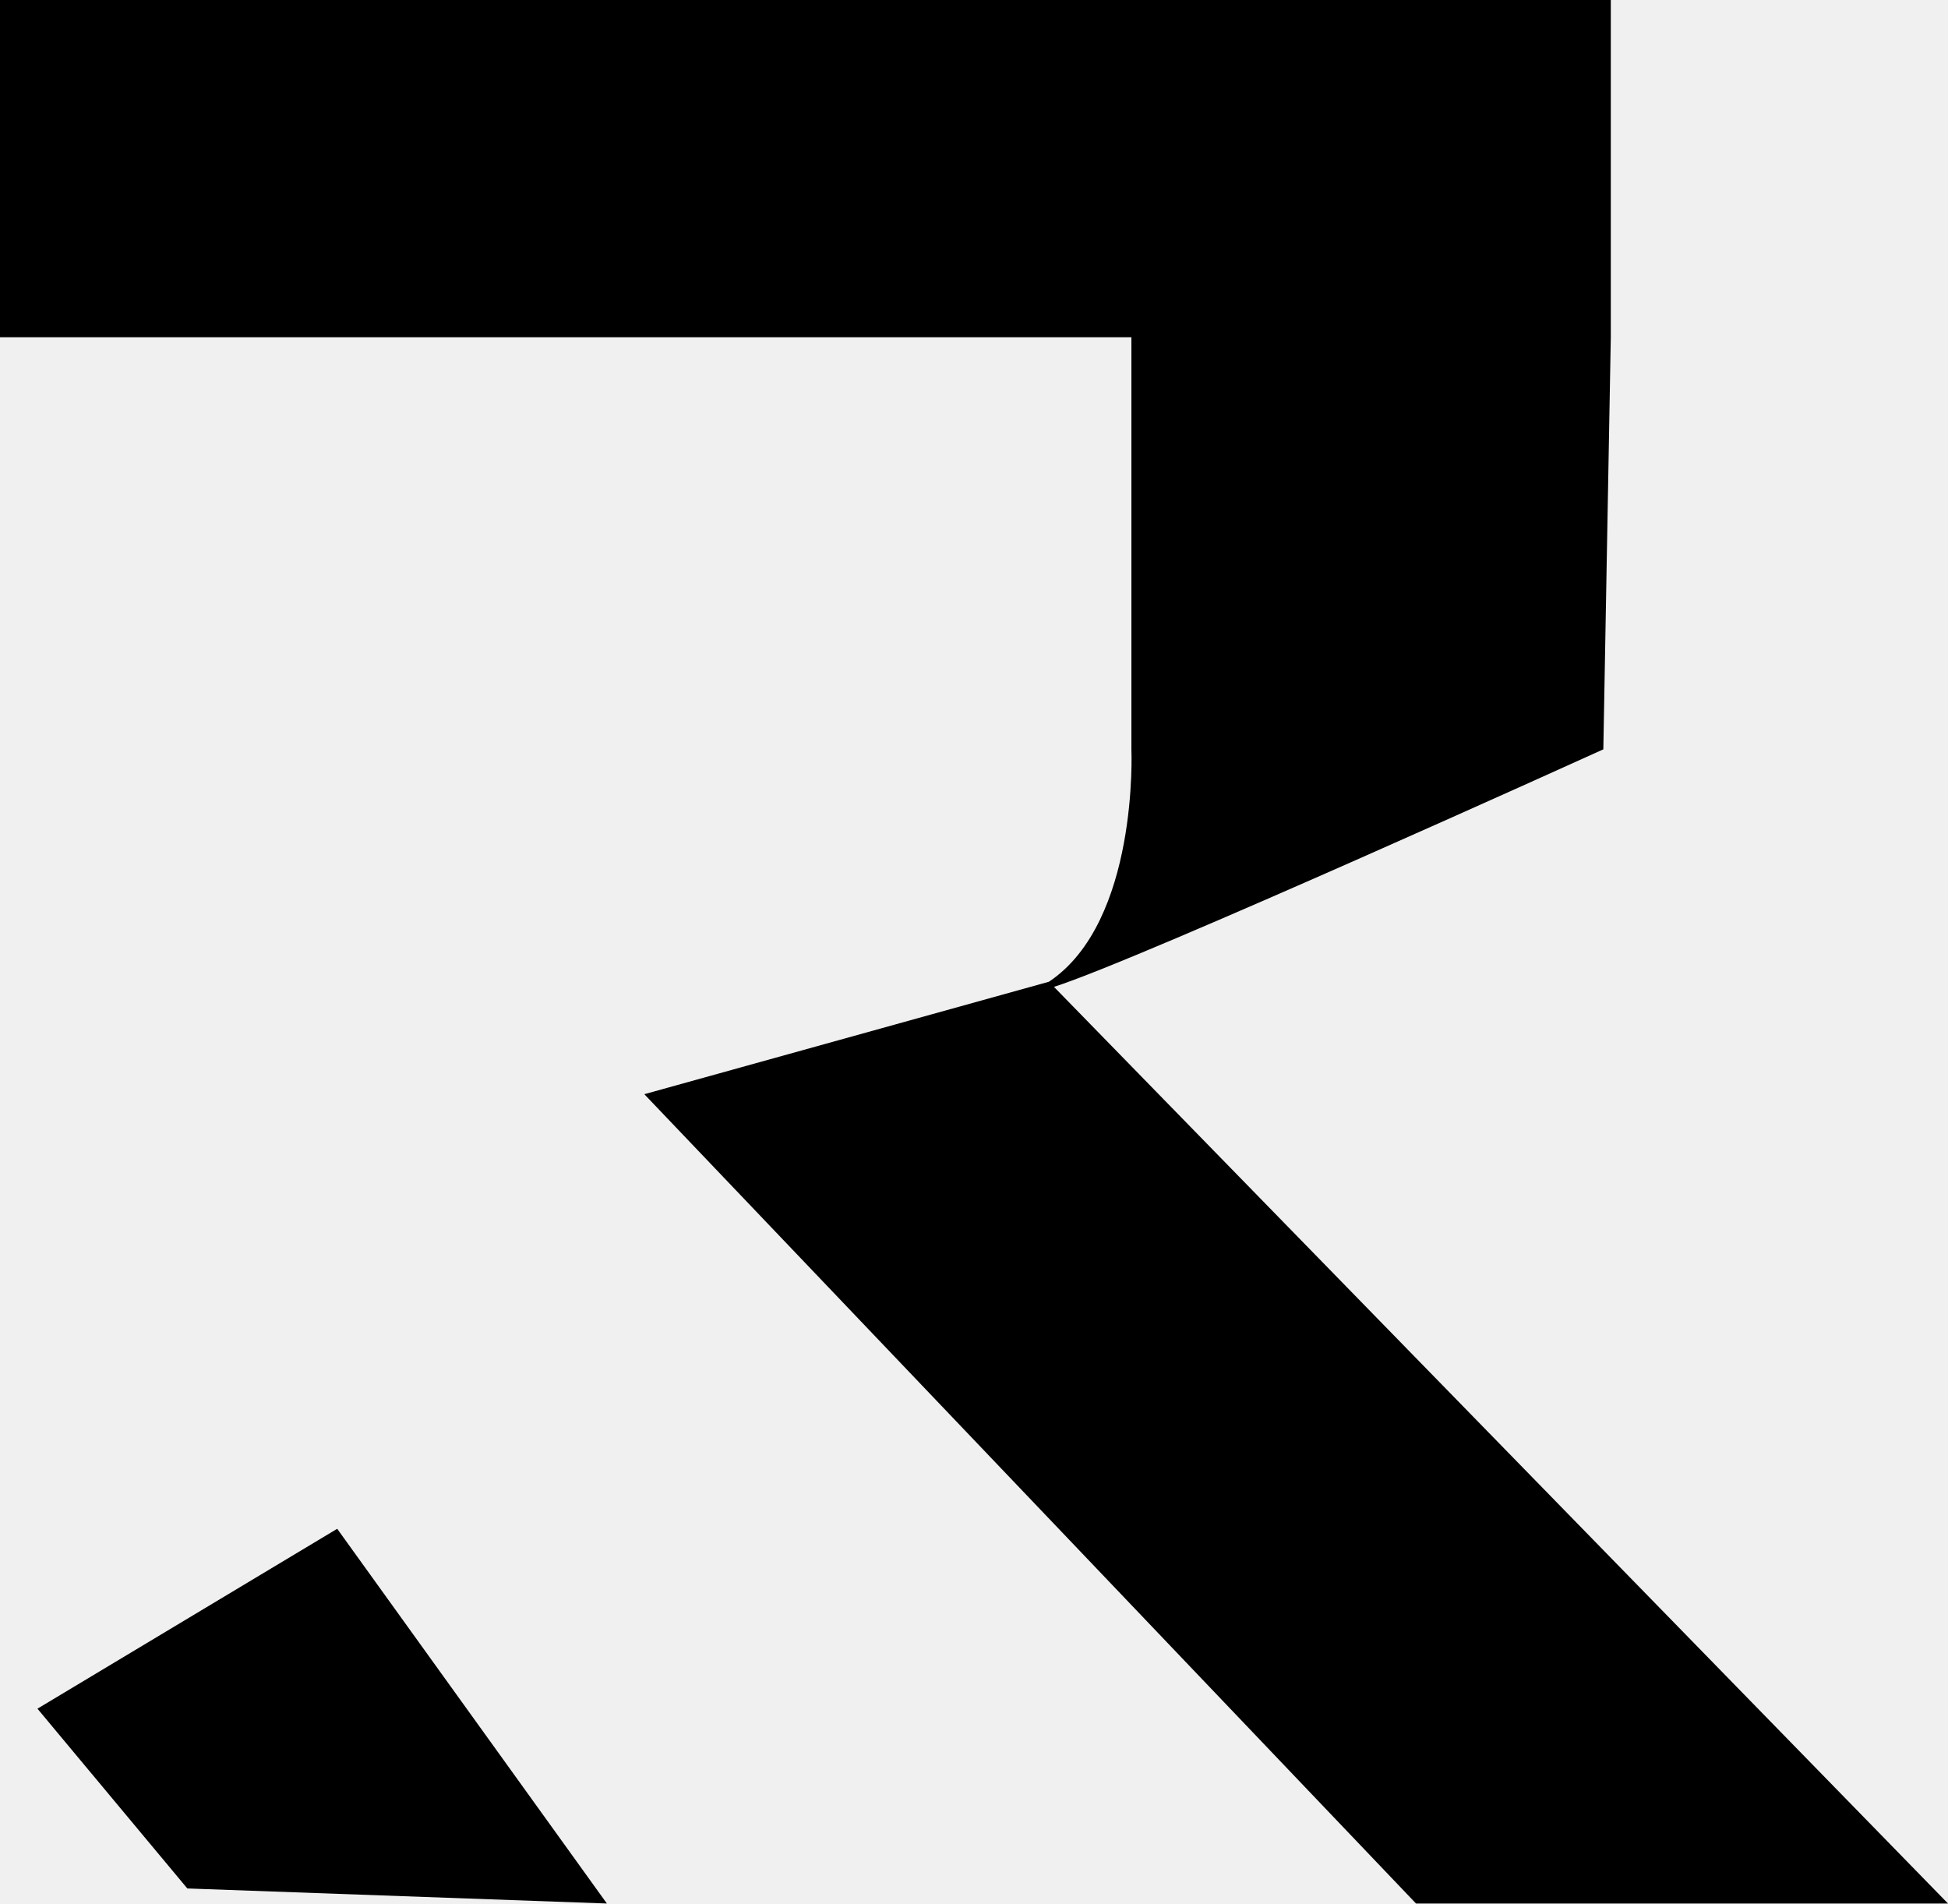
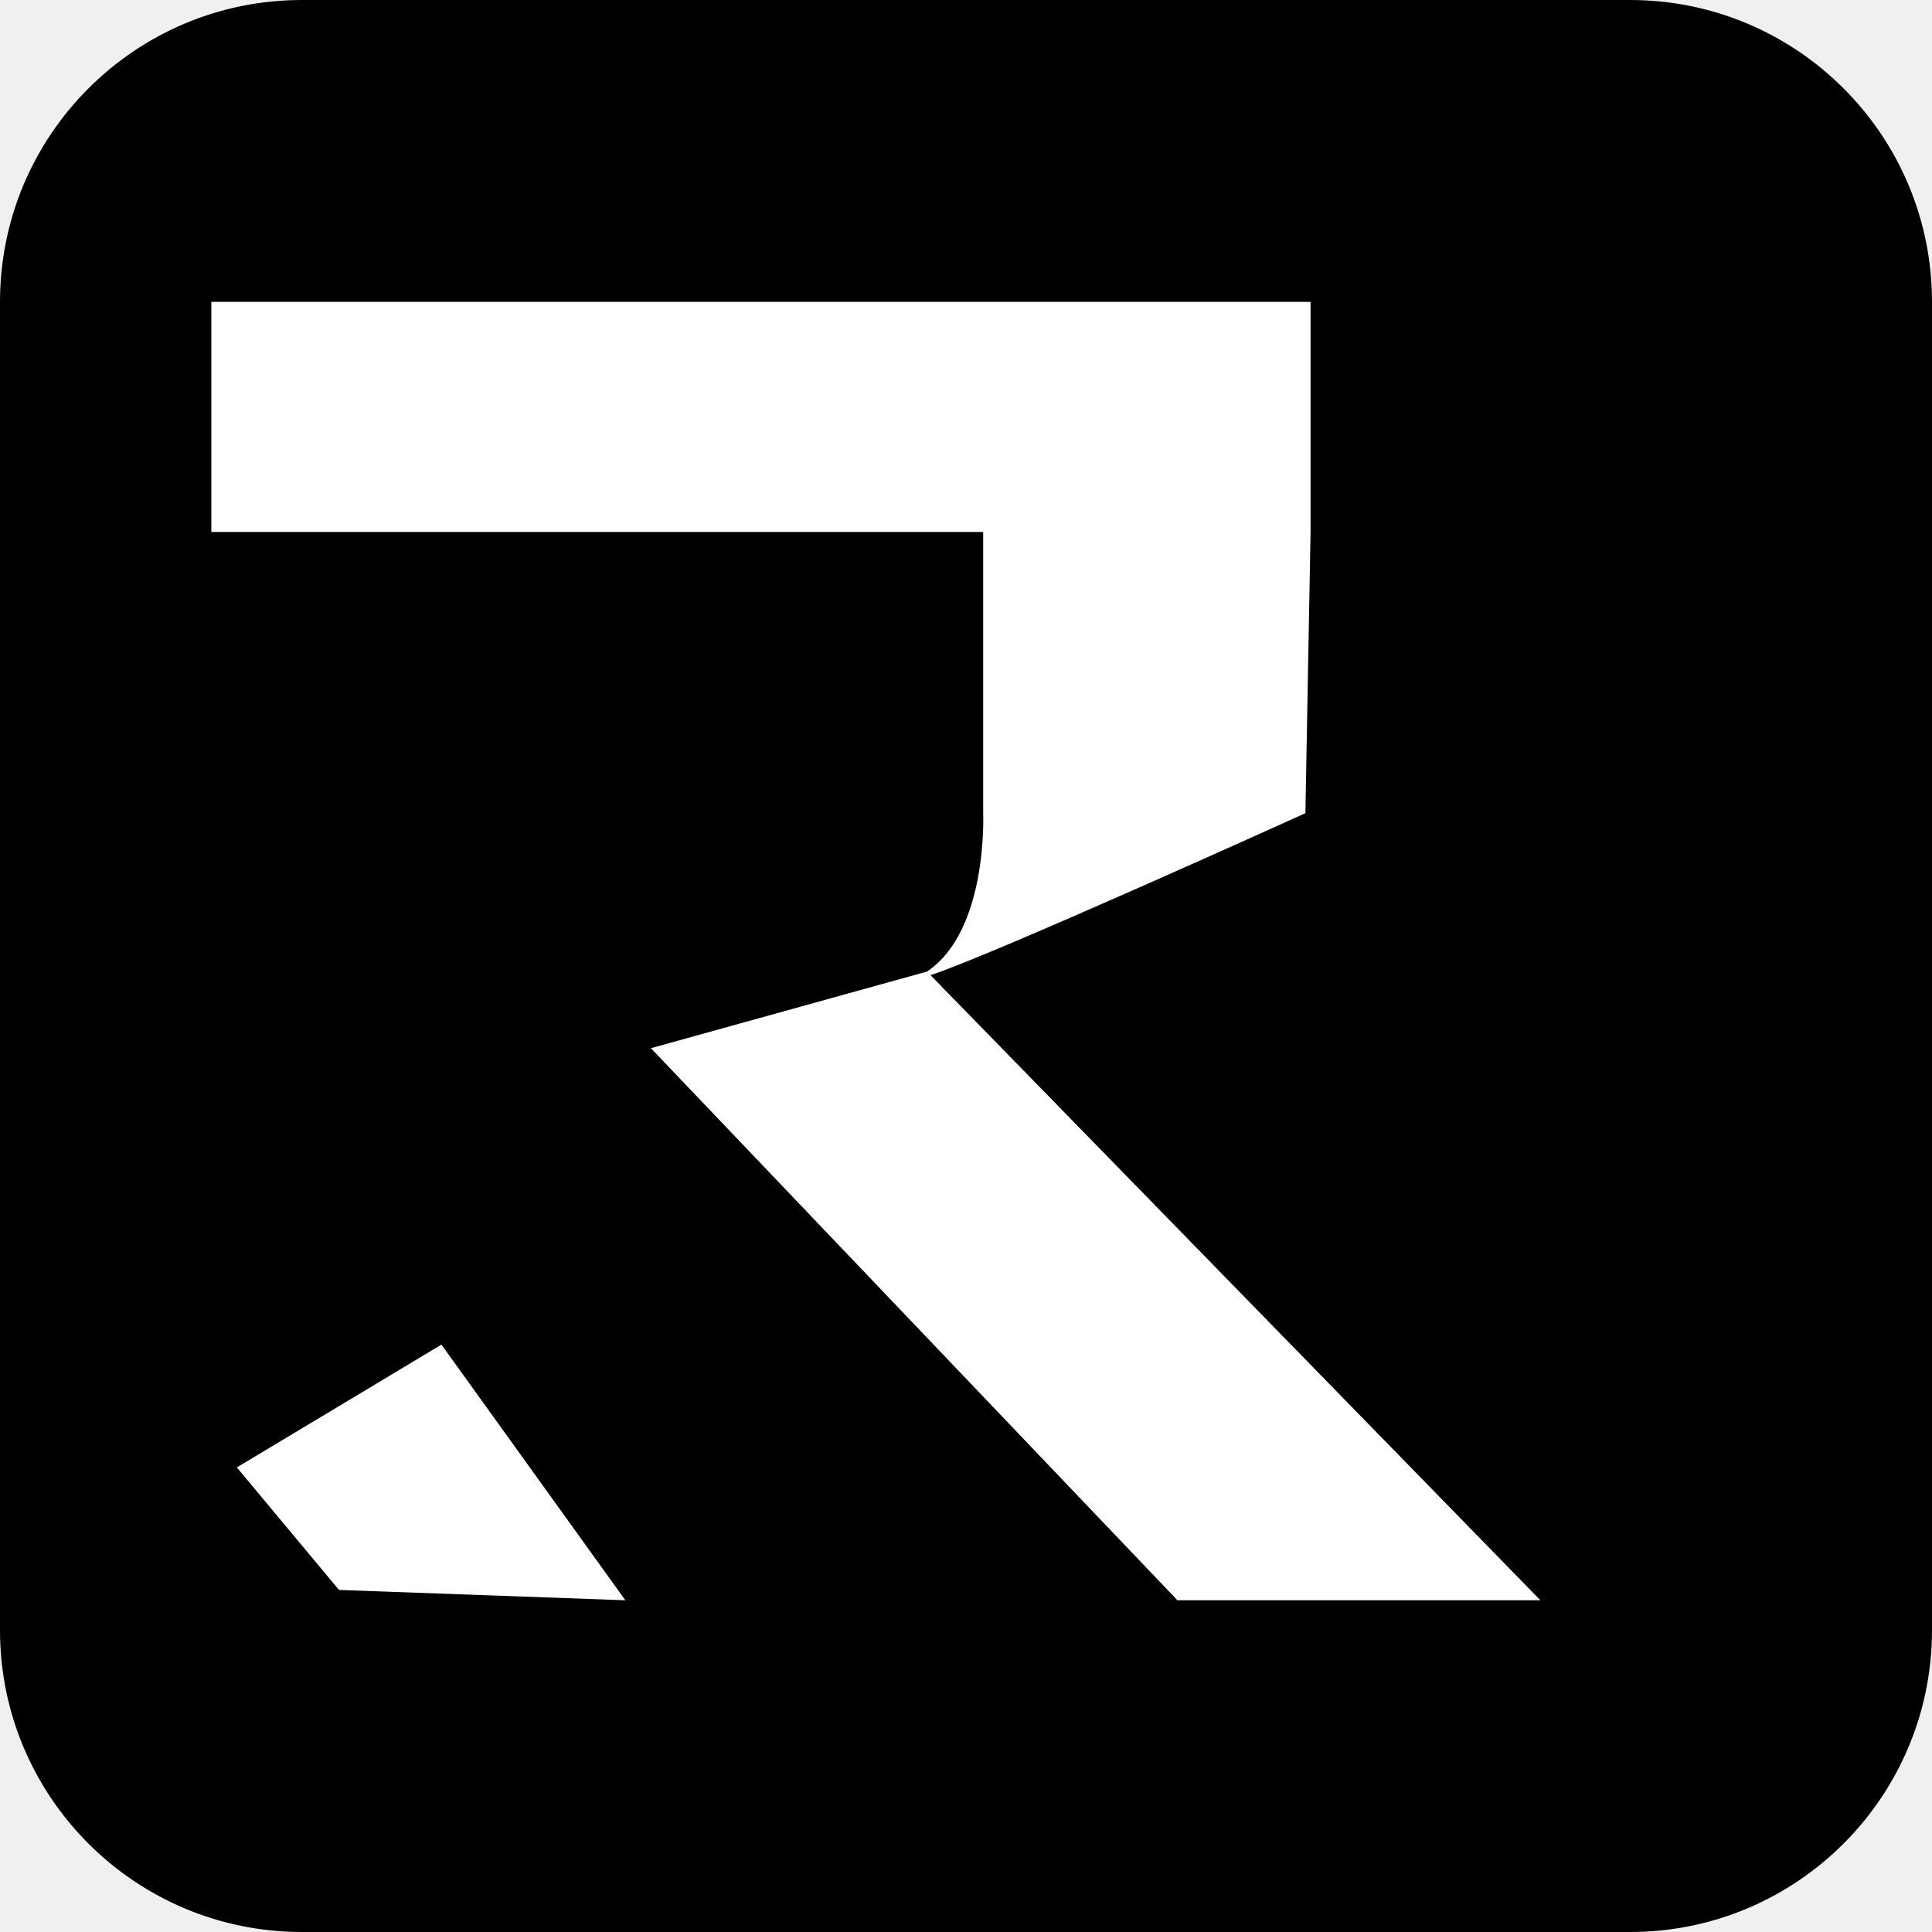
- <svg xmlns="http://www.w3.org/2000/svg" id="Camada_2" data-name="Camada 2" viewBox="0 0 174.81 170.78">
-   <style>
-     path, polygon { fill: #000; }
-     @media (prefers-color-scheme: dark) {
-       path, polygon { fill: #fff; }
-     }
-   </style>
-   <path d="M94.58,88.54c7.7-2.44,49.3-21.31,49.3-21.31l.67-36.98V0H0v30.26h101.53v36.98s.67,15.46-7.4,20.84l-36.31,10.09,69.25,72.61h47.74l-80.23-82.24Z" />
-   <polygon points="3.36 153.3 16.81 169.43 54.46 170.78 30.26 137.16 3.36 153.3" />
+ <svg xmlns="http://www.w3.org/2000/svg" viewBox="0 0 64 64" role="img" aria-label="Símbolo oficial da Revee Brand">
+   <rect width="64" height="64" rx="10" fill="#000" />
+   <g transform="translate(7 10) scale(.9)" fill="#fff">
+     <path d="M26.47,24.78c2.15-.68,13.8-5.96,13.8-5.96l.19-10.35V0H0v8.47h28.41v10.35s.19,4.33-2.07,5.83l-10.16,2.82,19.38,20.32h13.36l-22.45-23.01Z" />
+     <polygon points=".94 42.9 4.7 47.41 15.24 47.79 8.47 38.38 .94 42.9" />
+   </g>
</svg>
